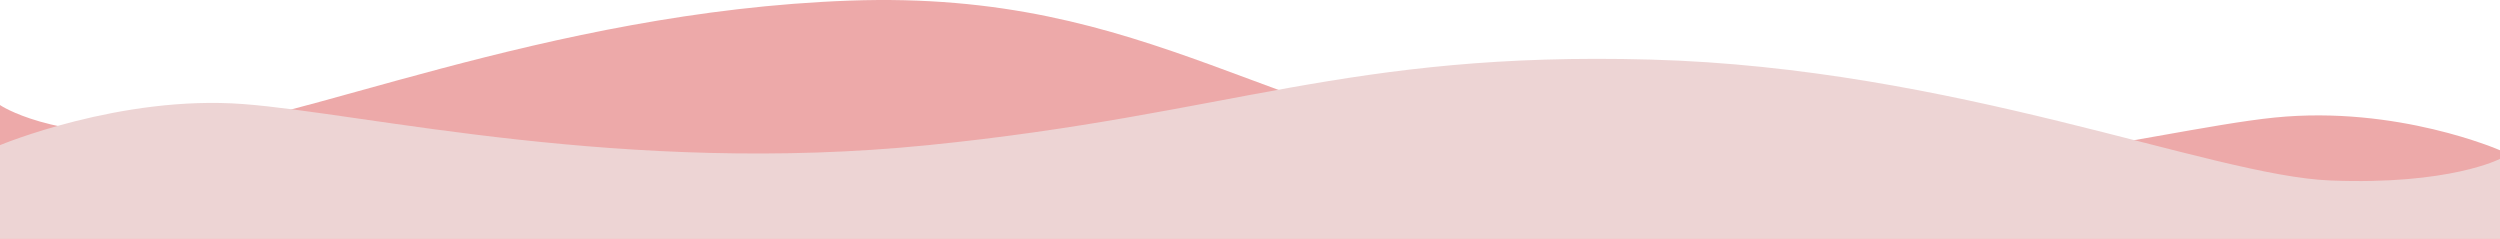
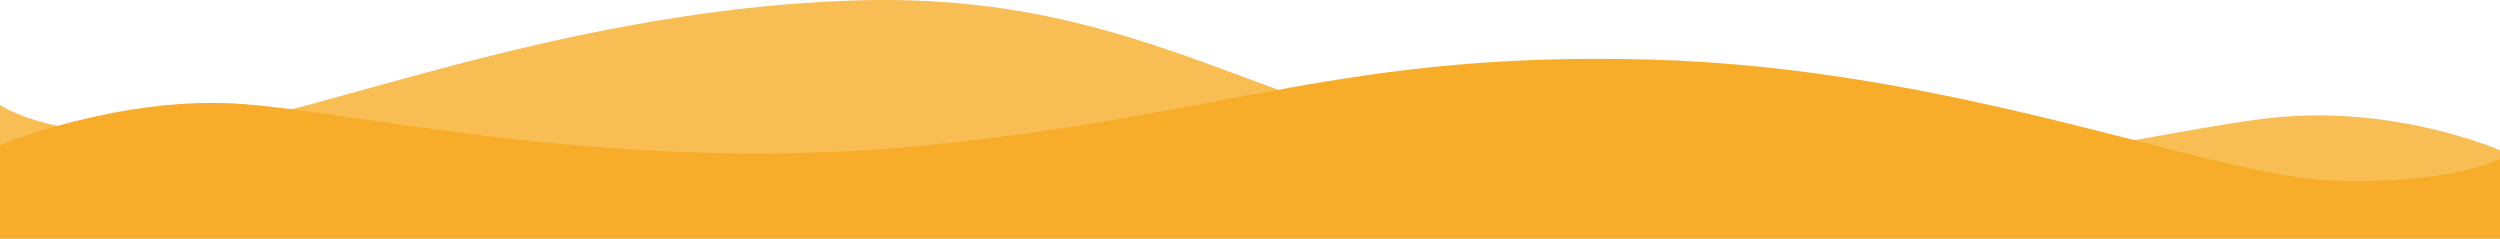
<svg xmlns="http://www.w3.org/2000/svg" width="1280.825" height="122.245" viewBox="0 0 1280.825 122.245">
-   <path d="M1280.825,684.97s-52.633-23.106-115.479-16.76-204.279,46.683-359.792,25.859-214.709-91.394-370.371-85.762-286.914,64.741-348.2,68S0,661.808,0,661.808v68.425H1280.825Z" transform="translate(0 -607.988)" fill="#eda9a9" />
-   <path d="M0,652.066s61.79-25.823,124.635-21.048S320,667.732,475.512,652.066s214.469-48.075,370.131-43.838,286.917,59.491,348.2,61.94,86.981-11.08,86.981-11.08V699.95H0Z" transform="translate(0 -577.705)" fill="#edd4d4" />
+   <path d="M1280.825,684.97s-52.633-23.106-115.479-16.76-204.279,46.683-359.792,25.859-214.709-91.394-370.371-85.762-286.914,64.741-348.2,68S0,661.808,0,661.808v68.425H1280.825Z" transform="translate(0 -607.988)" fill="#f8bd53" />
+   <path d="M0,652.066s61.79-25.823,124.635-21.048S320,667.732,475.512,652.066s214.469-48.075,370.131-43.838,286.917,59.491,348.2,61.94,86.981-11.08,86.981-11.08V699.95H0Z" transform="translate(0 -577.705)" fill="#f7ad29" />
</svg>
